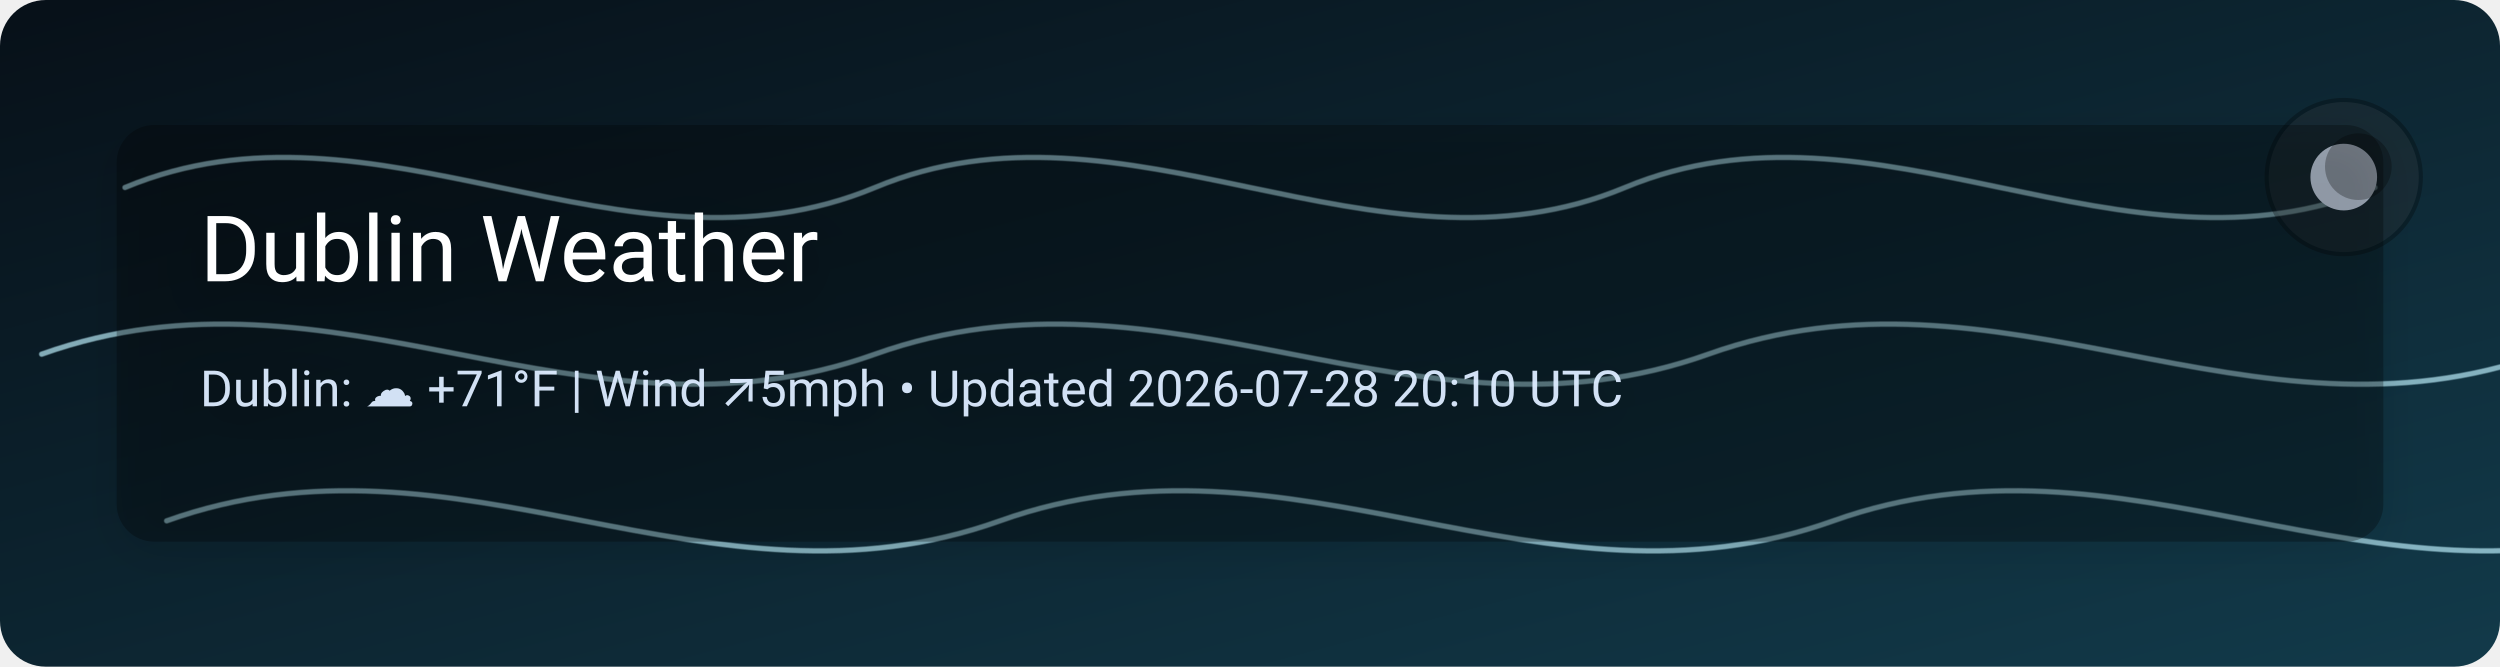
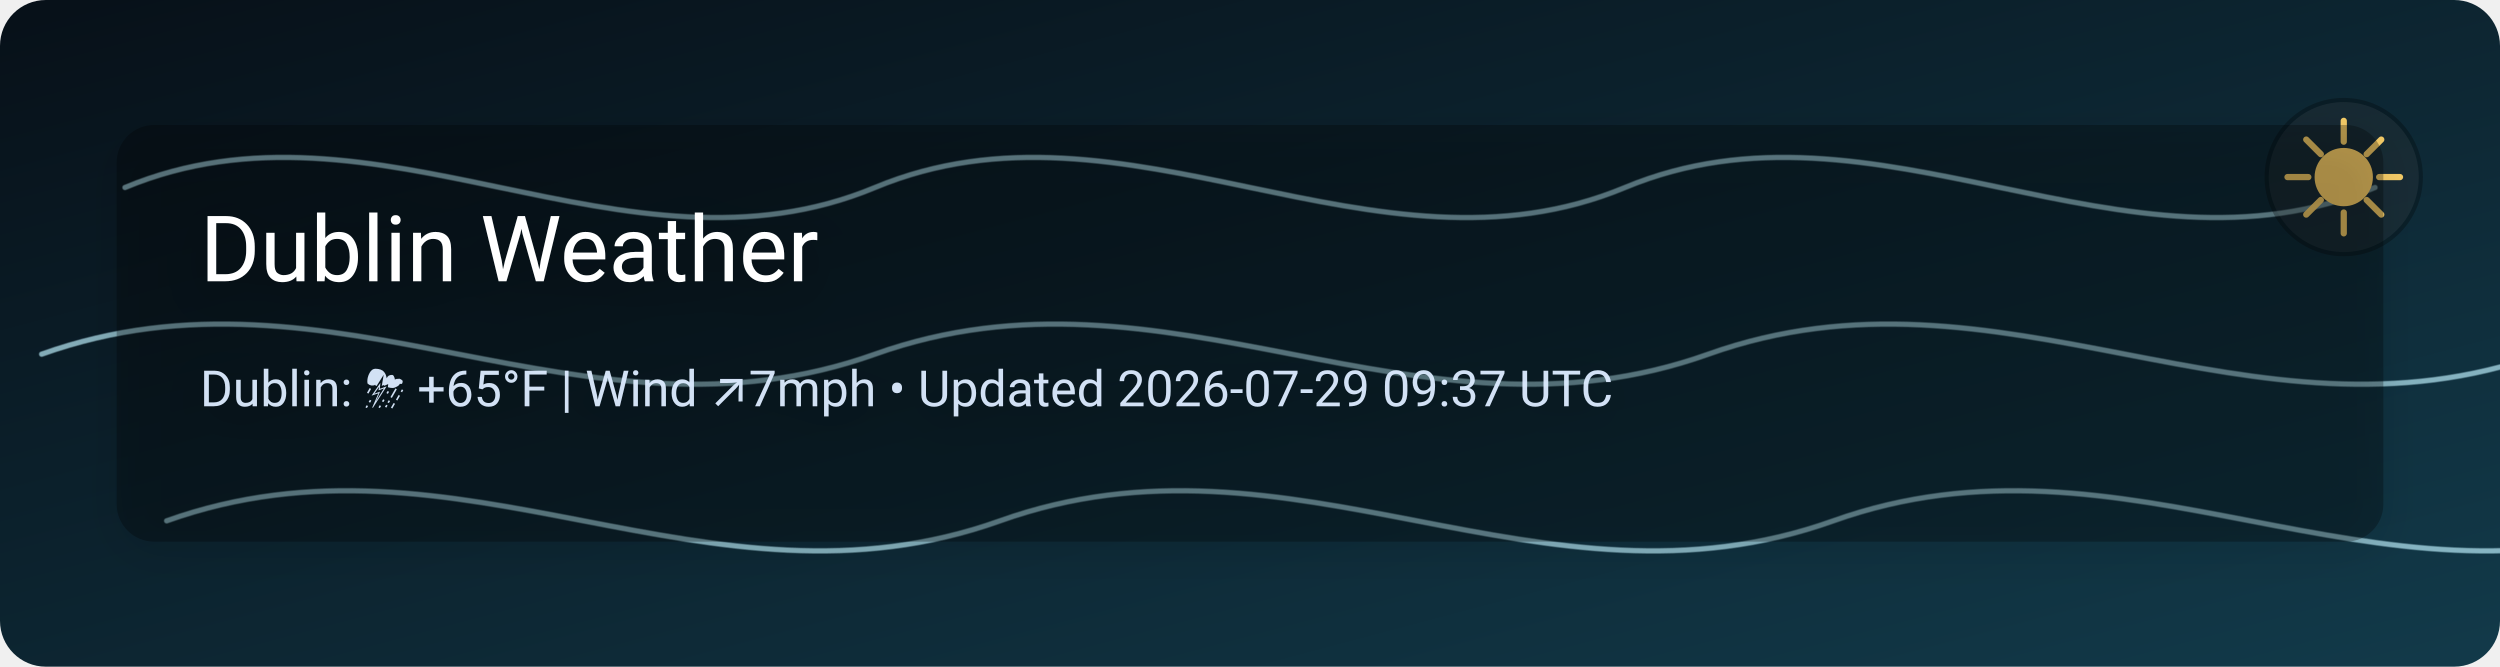
<svg xmlns="http://www.w3.org/2000/svg" width="1200" height="320" viewBox="0 0 1200 320">
  <defs>
    <linearGradient id="g" x1="0" y1="0" x2="1" y2="1">
      <stop offset="0" stop-color="#071018" />
      <stop offset="1" stop-color="#123a4a" />
    </linearGradient>
    <filter id="shadow" x="-20%" y="-20%" width="140%" height="140%">
      <feDropShadow dx="0" dy="6" stdDeviation="10" flood-color="#000" flood-opacity="0.35" />
    </filter>
  </defs>
  <style>
    .title { font: 44px system-ui, -apple-system, Segoe UI, Roboto, Arial; fill: #fff; }
    .sub   { font: 24px system-ui, -apple-system, Segoe UI, Roboto, Arial; fill: #dbeafe; opacity: .95; }
    .card  { fill: rgba(0,0,0,0.28); }

    @keyframes scrollDown { from { transform: translateY(-320px); } to { transform: translateY(0px); } }
    @keyframes scrollRight{ from { transform: translateX(-600px); } to { transform: translateX(0px); } }
    @keyframes scrollLeft { from { transform: translateX(0px); } to { transform: translateX(-600px); } }
    @keyframes driftDiag  { from { transform: translate(-180px,-140px); } to { transform: translate(180px,140px); } }
    @keyframes flash { 0%,90%,100% { opacity: 0; } 91%,93% { opacity: .65; } 94% { opacity: .1; } 95% { opacity: .45; } }

    .layerSlow  { opacity: .22; }
    .layerMed   { opacity: .30; }
    .layerFast  { opacity: .40; }

    .rainSlow { animation: scrollDown 2.6s linear infinite; }
    .rainMed  { animation: scrollDown 1.7s linear infinite; }
    .rainFast { animation: scrollDown 1.1s linear infinite; }

    .windSlow { animation: scrollRight 7.2s linear infinite; }
    .windMed  { animation: scrollRight 4.8s linear infinite; }
    .windFast { animation: scrollRight 3.2s linear infinite; }

    .fogSlow  { animation: scrollLeft 18s ease-in-out infinite; }
    .fogMed   { animation: scrollLeft 12s ease-in-out infinite; }
    .fogFast  { animation: scrollLeft 8s  ease-in-out infinite; }

    .snowSlow { animation: driftDiag 10s linear infinite; }
    .snowMed  { animation: driftDiag 7s  linear infinite; }
    .snowFast { animation: driftDiag 5s  linear infinite; }

    .flash { animation: flash 4.8s infinite; }

    /* Badge subtle float */
    @keyframes bob { 0%,100% { transform: translateY(0px); } 50% { transform: translateY(3px); } }
    .badge { animation: bob 2.8s ease-in-out infinite; }
  </style>
  <rect width="1200" height="320" rx="22" fill="url(#g)" />
  <g class="layerSlow windSlow" fill="none" stroke="#bff3ff" stroke-width="3" stroke-linecap="round">
    <path d="M 60 90 C 180 40, 300 140, 420 90 S 660 140, 780 90 S 1020 140, 1140 90" />
    <path d="M 20 170 C 160 120, 280 220, 420 170 S 680 220, 820 170 S 1080 220, 1220 170" />
    <path d="M 80 250 C 220 200, 340 300, 480 250 S 740 300, 880 250 S 1140 300, 1280 250" />
  </g>
  <g class="layerMed windMed" fill="none" stroke="#bff3ff" stroke-width="2.5" stroke-linecap="round">
    <path d="M 60 90 C 180 40, 300 140, 420 90 S 660 140, 780 90 S 1020 140, 1140 90" />
    <path d="M 20 170 C 160 120, 280 220, 420 170 S 680 220, 820 170 S 1080 220, 1220 170" />
    <path d="M 80 250 C 220 200, 340 300, 480 250 S 740 300, 880 250 S 1140 300, 1280 250" />
  </g>
  <g class="layerFast windFast" fill="none" stroke="#bff3ff" stroke-width="2" stroke-linecap="round">
    <path d="M 60 90 C 180 40, 300 140, 420 90 S 660 140, 780 90 S 1020 140, 1140 90" />
    <path d="M 20 170 C 160 120, 280 220, 420 170 S 680 220, 820 170 S 1080 220, 1220 170" />
    <path d="M 80 250 C 220 200, 340 300, 480 250 S 740 300, 880 250 S 1140 300, 1280 250" />
  </g>
  <g class="badge">
    <circle cx="1125" cy="85" r="38" fill="rgba(0,0,0,0.28)" />
    <circle cx="1125" cy="85" r="36" fill="rgba(255,255,255,0.06)" />
  </g>
  <g class="badge">
-     <circle cx="1125" cy="85" r="16" fill="#dbeafe" />
-     <circle cx="1132" cy="80" r="16" fill="rgba(0,0,0,0.28)" />
+     <circle cx="1125" cy="85" r="14" fill="#ffd36a" />
+     <g stroke="#ffd36a" stroke-width="3" stroke-linecap="round" opacity="0.95">
+       <line x1="1125" y1="58" x2="1125" y2="68" />
+       <line x1="1125" y1="102" x2="1125" y2="112" />
+       <line x1="1098" y1="85" x2="1108" y2="85" />
+       <line x1="1142" y1="85" x2="1152" y2="85" />
+       <line x1="1107" y1="67" x2="1114" y2="74" />
+       <line x1="1136" y1="96" x2="1143" y2="103" />
+       <line x1="1136" y1="74" x2="1143" y2="67" />
+       <line x1="1107" y1="103" x2="1114" y2="96" />
+     </g>
  </g>
  <g filter="url(#shadow)">
    <rect x="56" y="60" width="1088" height="200" rx="18" class="card" />
    <text x="96" y="135" class="title">Dublin Weather</text>
-     <text x="96" y="195" class="sub">Dublin: ☁️  +71°F | Wind ↗5mph • Updated 2026-07-28 20:10 UTC</text>
+     <text x="96" y="195" class="sub">Dublin: ⛈️  +65°F | Wind ↗7mph • Updated 2026-07-29 09:37 UTC</text>
  </g>
</svg>
